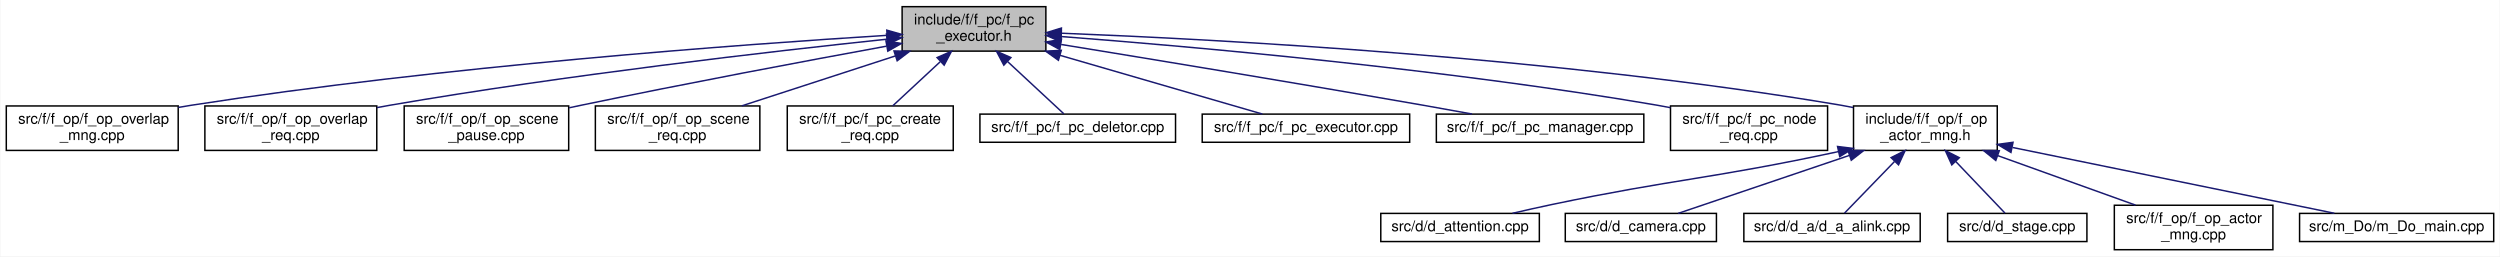
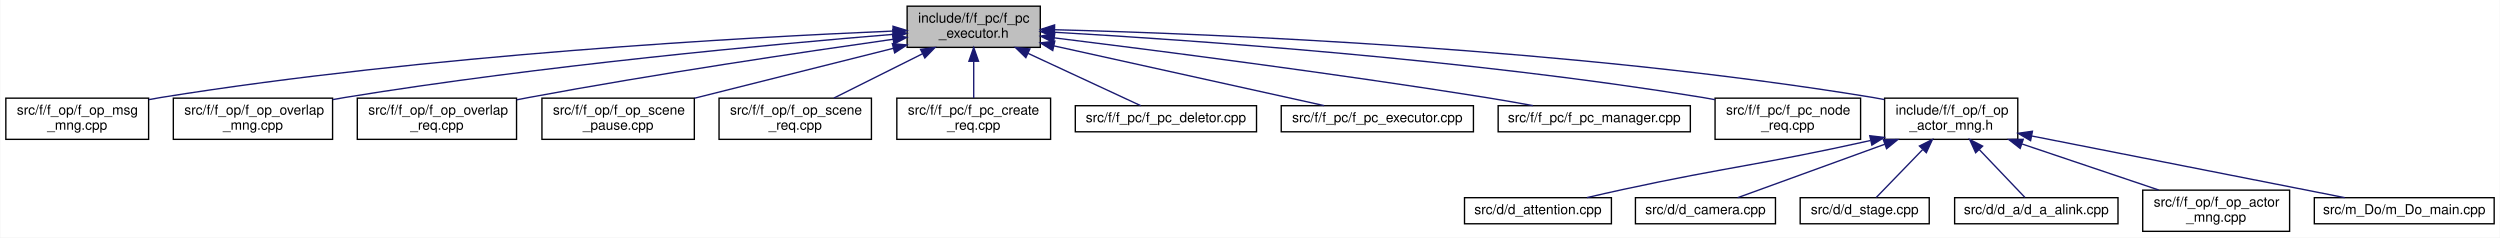
- <svg xmlns="http://www.w3.org/2000/svg" xmlns:xlink="http://www.w3.org/1999/xlink" width="1687pt" height="173pt" viewBox="0.00 0.00 1686.50 173.00">
+ <svg xmlns="http://www.w3.org/2000/svg" xmlns:xlink="http://www.w3.org/1999/xlink" width="1821pt" height="173pt" viewBox="0.00 0.00 1820.50 173.00">
  <g id="graph0" class="graph" transform="scale(1 1) rotate(0) translate(4 169)">
-     <polygon fill="white" stroke="transparent" points="-4,4 -4,-169 1682.5,-169 1682.5,4 -4,4" />
+     <polygon fill="white" stroke="transparent" points="-4,4 -4,-169 1816.5,-169 1816.5,4 -4,4" />
    <g id="node1" class="node">
      <g id="a_node1">
        <a xlink:title=" ">
-           <polygon fill="#bfbfbf" stroke="black" points="604.5,-134.5 604.5,-164.5 701.5,-164.5 701.5,-134.5 604.5,-134.5" />
-           <text text-anchor="start" x="612.5" y="-152.5" font-family="Helvetica,sans-Serif" font-size="10.00">include/f/f_pc/f_pc</text>
-           <text text-anchor="middle" x="653" y="-141.5" font-family="Helvetica,sans-Serif" font-size="10.00">_executor.h</text>
+           <polygon fill="#bfbfbf" stroke="black" points="656.5,-134.5 656.5,-164.5 753.5,-164.5 753.5,-134.5 656.5,-134.5" />
+           <text text-anchor="start" x="664.5" y="-152.5" font-family="Helvetica,sans-Serif" font-size="10.00">include/f/f_pc/f_pc</text>
+           <text text-anchor="middle" x="705" y="-141.5" font-family="Helvetica,sans-Serif" font-size="10.00">_executor.h</text>
        </a>
      </g>
    </g>
    <g id="node2" class="node">
      <g id="a_node2">
-         <a xlink:href="f__op__overlap__mng_8cpp.html" target="_top" xlink:title=" ">
-           <polygon fill="white" stroke="black" points="0,-67.5 0,-97.5 116,-97.5 116,-67.5 0,-67.5" />
-           <text text-anchor="start" x="8" y="-85.5" font-family="Helvetica,sans-Serif" font-size="10.00">src/f/f_op/f_op_overlap</text>
-           <text text-anchor="middle" x="58" y="-74.5" font-family="Helvetica,sans-Serif" font-size="10.00">_mng.cpp</text>
+         <a xlink:href="f__op__msg__mng_8cpp.html" target="_top" xlink:title=" ">
+           <polygon fill="white" stroke="black" points="0,-67.5 0,-97.5 104,-97.5 104,-67.5 0,-67.5" />
+           <text text-anchor="start" x="8" y="-85.5" font-family="Helvetica,sans-Serif" font-size="10.00">src/f/f_op/f_op_msg</text>
+           <text text-anchor="middle" x="52" y="-74.5" font-family="Helvetica,sans-Serif" font-size="10.00">_mng.cpp</text>
        </a>
      </g>
    </g>
    <g id="edge1" class="edge">
-       <path fill="none" stroke="midnightblue" d="M594.08,-145.14C496.23,-139.04 294.22,-124.31 125,-98 122.06,-97.54 119.06,-97.04 116.03,-96.5" />
-       <polygon fill="midnightblue" stroke="midnightblue" points="594.16,-148.65 604.35,-145.77 594.59,-141.66 594.16,-148.65" />
+       <path fill="none" stroke="midnightblue" d="M646.11,-146.37C539.29,-141.86 306.68,-129.1 113,-98 110.1,-97.53 107.13,-97 104.14,-96.43" />
+       <polygon fill="midnightblue" stroke="midnightblue" points="646.22,-149.88 656.36,-146.79 646.51,-142.88 646.22,-149.88" />
    </g>
    <g id="node3" class="node">
      <g id="a_node3">
-         <a xlink:href="f__op__overlap__req_8cpp.html" target="_top" xlink:title=" ">
-           <polygon fill="white" stroke="black" points="134,-67.5 134,-97.5 250,-97.5 250,-67.5 134,-67.5" />
-           <text text-anchor="start" x="142" y="-85.5" font-family="Helvetica,sans-Serif" font-size="10.00">src/f/f_op/f_op_overlap</text>
-           <text text-anchor="middle" x="192" y="-74.5" font-family="Helvetica,sans-Serif" font-size="10.00">_req.cpp</text>
+         <a xlink:href="f__op__overlap__mng_8cpp.html" target="_top" xlink:title=" ">
+           <polygon fill="white" stroke="black" points="122,-67.5 122,-97.5 238,-97.5 238,-67.5 122,-67.5" />
+           <text text-anchor="start" x="130" y="-85.5" font-family="Helvetica,sans-Serif" font-size="10.00">src/f/f_op/f_op_overlap</text>
+           <text text-anchor="middle" x="180" y="-74.5" font-family="Helvetica,sans-Serif" font-size="10.00">_mng.cpp</text>
        </a>
      </g>
    </g>
    <g id="edge2" class="edge">
-       <path fill="none" stroke="midnightblue" d="M594.26,-142.56C517.07,-134.39 377.38,-118.36 259,-98 256.07,-97.5 253.07,-96.95 250.05,-96.38" />
-       <polygon fill="midnightblue" stroke="midnightblue" points="593.96,-146.05 604.28,-143.61 594.7,-139.09 593.96,-146.05" />
+       <path fill="none" stroke="midnightblue" d="M646.32,-143.98C558.94,-136.82 389.59,-121.23 247,-98 244.06,-97.52 241.06,-97 238.03,-96.44" />
+       <polygon fill="midnightblue" stroke="midnightblue" points="646.06,-147.47 656.31,-144.79 646.62,-140.5 646.06,-147.47" />
    </g>
    <g id="node4" class="node">
      <g id="a_node4">
-         <a xlink:href="f__op__scene__pause_8cpp.html" target="_top" xlink:title=" ">
-           <polygon fill="white" stroke="black" points="268.5,-67.5 268.5,-97.5 379.5,-97.5 379.5,-67.5 268.5,-67.5" />
-           <text text-anchor="start" x="276.5" y="-85.5" font-family="Helvetica,sans-Serif" font-size="10.00">src/f/f_op/f_op_scene</text>
-           <text text-anchor="middle" x="324" y="-74.5" font-family="Helvetica,sans-Serif" font-size="10.00">_pause.cpp</text>
+         <a xlink:href="f__op__overlap__req_8cpp.html" target="_top" xlink:title=" ">
+           <polygon fill="white" stroke="black" points="256,-67.5 256,-97.5 372,-97.5 372,-67.5 256,-67.5" />
+           <text text-anchor="start" x="264" y="-85.5" font-family="Helvetica,sans-Serif" font-size="10.00">src/f/f_op/f_op_overlap</text>
+           <text text-anchor="middle" x="314" y="-74.5" font-family="Helvetica,sans-Serif" font-size="10.00">_req.cpp</text>
        </a>
      </g>
    </g>
    <g id="edge3" class="edge">
-       <path fill="none" stroke="midnightblue" d="M594.02,-137.86C540.24,-128.02 458.64,-112.73 388,-98 385.32,-97.44 382.59,-96.86 379.82,-96.27" />
-       <polygon fill="midnightblue" stroke="midnightblue" points="593.59,-141.34 604.06,-139.7 594.85,-134.46 593.59,-141.34" />
+       <path fill="none" stroke="midnightblue" d="M646.21,-140.39C581.16,-131.17 473.31,-115.17 381,-98 378.07,-97.46 375.08,-96.88 372.06,-96.28" />
+       <polygon fill="midnightblue" stroke="midnightblue" points="645.88,-143.88 656.27,-141.81 646.86,-136.95 645.88,-143.88" />
    </g>
    <g id="node5" class="node">
      <g id="a_node5">
-         <a xlink:href="f__op__scene__req_8cpp.html" target="_top" xlink:title=" ">
-           <polygon fill="white" stroke="black" points="397.5,-67.5 397.5,-97.5 508.5,-97.5 508.5,-67.5 397.5,-67.5" />
-           <text text-anchor="start" x="405.5" y="-85.5" font-family="Helvetica,sans-Serif" font-size="10.00">src/f/f_op/f_op_scene</text>
-           <text text-anchor="middle" x="453" y="-74.5" font-family="Helvetica,sans-Serif" font-size="10.00">_req.cpp</text>
+         <a xlink:href="f__op__scene__pause_8cpp.html" target="_top" xlink:title=" ">
+           <polygon fill="white" stroke="black" points="390.5,-67.5 390.5,-97.5 501.5,-97.5 501.5,-67.5 390.5,-67.5" />
+           <text text-anchor="start" x="398.5" y="-85.5" font-family="Helvetica,sans-Serif" font-size="10.00">src/f/f_op/f_op_scene</text>
+           <text text-anchor="middle" x="446" y="-74.5" font-family="Helvetica,sans-Serif" font-size="10.00">_pause.cpp</text>
        </a>
      </g>
    </g>
    <g id="edge4" class="edge">
-       <path fill="none" stroke="midnightblue" d="M599.85,-131.23C567.5,-120.71 526.69,-107.45 496.31,-97.58" />
-       <polygon fill="midnightblue" stroke="midnightblue" points="599.01,-134.63 609.6,-134.4 601.17,-127.98 599.01,-134.63" />
+       <path fill="none" stroke="midnightblue" d="M646.44,-133.8C603.08,-122.92 544.36,-108.19 501.69,-97.48" />
+       <polygon fill="midnightblue" stroke="midnightblue" points="645.73,-137.23 656.28,-136.27 647.44,-130.45 645.73,-137.23" />
    </g>
    <g id="node6" class="node">
      <g id="a_node6">
-         <a xlink:href="f__pc__create__req_8cpp.html" target="_top" xlink:title=" ">
-           <polygon fill="white" stroke="black" points="527,-67.5 527,-97.5 639,-97.5 639,-67.5 527,-67.5" />
-           <text text-anchor="start" x="535" y="-85.5" font-family="Helvetica,sans-Serif" font-size="10.00">src/f/f_pc/f_pc_create</text>
-           <text text-anchor="middle" x="583" y="-74.5" font-family="Helvetica,sans-Serif" font-size="10.00">_req.cpp</text>
+         <a xlink:href="f__op__scene__req_8cpp.html" target="_top" xlink:title=" ">
+           <polygon fill="white" stroke="black" points="519.5,-67.5 519.5,-97.5 630.5,-97.5 630.5,-67.5 519.5,-67.5" />
+           <text text-anchor="start" x="527.5" y="-85.5" font-family="Helvetica,sans-Serif" font-size="10.00">src/f/f_op/f_op_scene</text>
+           <text text-anchor="middle" x="575" y="-74.5" font-family="Helvetica,sans-Serif" font-size="10.00">_req.cpp</text>
        </a>
      </g>
    </g>
    <g id="edge5" class="edge">
-       <path fill="none" stroke="midnightblue" d="M630.18,-127.31C619.68,-117.56 607.51,-106.26 598.16,-97.58" />
-       <polygon fill="midnightblue" stroke="midnightblue" points="628.1,-130.16 637.81,-134.4 632.86,-125.03 628.1,-130.16" />
+       <path fill="none" stroke="midnightblue" d="M667.71,-129.85C647.15,-119.58 622.05,-107.03 603.15,-97.58" />
+       <polygon fill="midnightblue" stroke="midnightblue" points="666.28,-133.05 676.79,-134.4 669.41,-126.79 666.28,-133.05" />
    </g>
    <g id="node7" class="node">
      <g id="a_node7">
-         <a xlink:href="f__pc__deletor_8cpp.html" target="_top" xlink:title=" ">
-           <polygon fill="white" stroke="black" points="657,-73 657,-92 789,-92 789,-73 657,-73" />
-           <text text-anchor="middle" x="723" y="-80" font-family="Helvetica,sans-Serif" font-size="10.00">src/f/f_pc/f_pc_deletor.cpp</text>
+         <a xlink:href="f__pc__create__req_8cpp.html" target="_top" xlink:title=" ">
+           <polygon fill="white" stroke="black" points="649,-67.5 649,-97.5 761,-97.5 761,-67.5 649,-67.5" />
+           <text text-anchor="start" x="657" y="-85.5" font-family="Helvetica,sans-Serif" font-size="10.00">src/f/f_pc/f_pc_create</text>
+           <text text-anchor="middle" x="705" y="-74.5" font-family="Helvetica,sans-Serif" font-size="10.00">_req.cpp</text>
        </a>
      </g>
    </g>
    <g id="edge6" class="edge">
-       <path fill="none" stroke="midnightblue" d="M675.79,-127.34C688.65,-115.4 704.01,-101.14 713.64,-92.19" />
-       <polygon fill="midnightblue" stroke="midnightblue" points="673.14,-125.03 668.19,-134.4 677.9,-130.16 673.14,-125.03" />
+       <path fill="none" stroke="midnightblue" d="M705,-124.11C705,-115.15 705,-105.32 705,-97.58" />
+       <polygon fill="midnightblue" stroke="midnightblue" points="701.5,-124.4 705,-134.4 708.5,-124.4 701.5,-124.4" />
    </g>
    <g id="node8" class="node">
      <g id="a_node8">
-         <a xlink:href="f__pc__executor_8cpp.html" target="_top" xlink:title=" ">
-           <polygon fill="white" stroke="black" points="807,-73 807,-92 947,-92 947,-73 807,-73" />
-           <text text-anchor="middle" x="877" y="-80" font-family="Helvetica,sans-Serif" font-size="10.00">src/f/f_pc/f_pc_executor.cpp</text>
+         <a xlink:href="f__pc__deletor_8cpp.html" target="_top" xlink:title=" ">
+           <polygon fill="white" stroke="black" points="779,-73 779,-92 911,-92 911,-73 779,-73" />
+           <text text-anchor="middle" x="845" y="-80" font-family="Helvetica,sans-Serif" font-size="10.00">src/f/f_pc/f_pc_deletor.cpp</text>
        </a>
      </g>
    </g>
    <g id="edge7" class="edge">
-       <path fill="none" stroke="midnightblue" d="M711,-131.67C754.78,-118.97 813.03,-102.06 847.61,-92.03" />
-       <polygon fill="midnightblue" stroke="midnightblue" points="709.96,-128.33 701.33,-134.48 711.91,-135.05 709.96,-128.33" />
+       <path fill="none" stroke="midnightblue" d="M744.56,-130.13C771.51,-117.62 805.93,-101.64 826.68,-92.01" />
+       <polygon fill="midnightblue" stroke="midnightblue" points="742.97,-127.01 735.38,-134.4 745.92,-133.36 742.97,-127.01" />
    </g>
    <g id="node9" class="node">
      <g id="a_node9">
-         <a xlink:href="f__pc__manager_8cpp.html" target="_top" xlink:title=" ">
-           <polygon fill="white" stroke="black" points="965,-73 965,-92 1105,-92 1105,-73 965,-73" />
-           <text text-anchor="middle" x="1035" y="-80" font-family="Helvetica,sans-Serif" font-size="10.00">src/f/f_pc/f_pc_manager.cpp</text>
+         <a xlink:href="f__pc__executor_8cpp.html" target="_top" xlink:title=" ">
+           <polygon fill="white" stroke="black" points="929,-73 929,-92 1069,-92 1069,-73 929,-73" />
+           <text text-anchor="middle" x="999" y="-80" font-family="Helvetica,sans-Serif" font-size="10.00">src/f/f_pc/f_pc_executor.cpp</text>
        </a>
      </g>
    </g>
    <g id="edge8" class="edge">
-       <path fill="none" stroke="midnightblue" d="M711.8,-138.99C772.88,-129.05 871.21,-112.85 956,-98 966.71,-96.12 978.23,-94.05 989.07,-92.06" />
-       <polygon fill="midnightblue" stroke="midnightblue" points="710.89,-135.59 701.58,-140.65 712.02,-142.5 710.89,-135.59" />
+       <path fill="none" stroke="midnightblue" d="M763.37,-135.59C821.78,-122.68 909.97,-103.18 960.25,-92.07" />
+       <polygon fill="midnightblue" stroke="midnightblue" points="762.56,-132.19 753.55,-137.77 764.07,-139.03 762.56,-132.19" />
    </g>
    <g id="node10" class="node">
      <g id="a_node10">
-         <a xlink:href="f__pc__node__req_8cpp.html" target="_top" xlink:title=" ">
-           <polygon fill="white" stroke="black" points="1123,-67.5 1123,-97.5 1229,-97.5 1229,-67.5 1123,-67.5" />
-           <text text-anchor="start" x="1131" y="-85.5" font-family="Helvetica,sans-Serif" font-size="10.00">src/f/f_pc/f_pc_node</text>
-           <text text-anchor="middle" x="1176" y="-74.5" font-family="Helvetica,sans-Serif" font-size="10.00">_req.cpp</text>
+         <a xlink:href="f__pc__manager_8cpp.html" target="_top" xlink:title=" ">
+           <polygon fill="white" stroke="black" points="1087,-73 1087,-92 1227,-92 1227,-73 1087,-73" />
+           <text text-anchor="middle" x="1157" y="-80" font-family="Helvetica,sans-Serif" font-size="10.00">src/f/f_pc/f_pc_manager.cpp</text>
        </a>
      </g>
    </g>
    <g id="edge9" class="edge">
-       <path fill="none" stroke="midnightblue" d="M711.77,-144.35C799.69,-137.62 970.48,-122.55 1114,-98 1116.94,-97.5 1119.95,-96.94 1122.99,-96.34" />
-       <polygon fill="midnightblue" stroke="midnightblue" points="711.43,-140.86 701.72,-145.11 711.95,-147.84 711.43,-140.86" />
+       <path fill="none" stroke="midnightblue" d="M763.69,-141.42C837.27,-132.34 967.21,-115.66 1078,-98 1089.15,-96.22 1101.16,-94.12 1112.36,-92.07" />
+       <polygon fill="midnightblue" stroke="midnightblue" points="763.19,-137.95 753.69,-142.65 764.04,-144.9 763.19,-137.95" />
    </g>
    <g id="node11" class="node">
      <g id="a_node11">
-         <a xlink:href="f__op__actor__mng_8h.html" target="_top" xlink:title=" ">
-           <polygon fill="white" stroke="black" points="1246.5,-67.5 1246.5,-97.5 1343.5,-97.5 1343.5,-67.5 1246.5,-67.5" />
-           <text text-anchor="start" x="1254.5" y="-85.5" font-family="Helvetica,sans-Serif" font-size="10.00">include/f/f_op/f_op</text>
-           <text text-anchor="middle" x="1295" y="-74.5" font-family="Helvetica,sans-Serif" font-size="10.00">_actor_mng.h</text>
+         <a xlink:href="f__pc__node__req_8cpp.html" target="_top" xlink:title=" ">
+           <polygon fill="white" stroke="black" points="1245,-67.5 1245,-97.5 1351,-97.5 1351,-67.5 1245,-67.5" />
+           <text text-anchor="start" x="1253" y="-85.5" font-family="Helvetica,sans-Serif" font-size="10.00">src/f/f_pc/f_pc_node</text>
+           <text text-anchor="middle" x="1298" y="-74.5" font-family="Helvetica,sans-Serif" font-size="10.00">_req.cpp</text>
        </a>
      </g>
    </g>
    <g id="edge10" class="edge">
-       <path fill="none" stroke="midnightblue" d="M712.05,-146.58C818.05,-142.44 1047.35,-130.26 1238,-98 1240.72,-97.54 1243.5,-97.02 1246.29,-96.45" />
-       <polygon fill="midnightblue" stroke="midnightblue" points="711.74,-143.09 701.88,-146.97 712,-150.09 711.74,-143.09" />
+       <path fill="none" stroke="midnightblue" d="M763.63,-145.52C861.85,-139.94 1065.65,-125.89 1236,-98 1238.95,-97.52 1241.96,-96.98 1244.99,-96.39" />
+       <polygon fill="midnightblue" stroke="midnightblue" points="763.39,-142.02 753.6,-146.08 763.78,-149.01 763.39,-142.02" />
    </g>
    <g id="node12" class="node">
      <g id="a_node12">
-         <a xlink:href="d__attention_8cpp.html" target="_top" xlink:title=" ">
-           <polygon fill="white" stroke="black" points="927.5,-6 927.5,-25 1034.5,-25 1034.5,-6 927.5,-6" />
-           <text text-anchor="middle" x="981" y="-13" font-family="Helvetica,sans-Serif" font-size="10.00">src/d/d_attention.cpp</text>
+         <a xlink:href="f__op__actor__mng_8h.html" target="_top" xlink:title=" ">
+           <polygon fill="white" stroke="black" points="1368.5,-67.5 1368.5,-97.5 1465.5,-97.5 1465.5,-67.5 1368.5,-67.5" />
+           <text text-anchor="start" x="1376.5" y="-85.5" font-family="Helvetica,sans-Serif" font-size="10.00">include/f/f_op/f_op</text>
+           <text text-anchor="middle" x="1417" y="-74.5" font-family="Helvetica,sans-Serif" font-size="10.00">_actor_mng.h</text>
        </a>
      </g>
    </g>
    <g id="edge11" class="edge">
-       <path fill="none" stroke="midnightblue" d="M1236.28,-66.7C1150.19,-48.17 1126.15,-48.39 1043,-31 1034.34,-29.19 1025.04,-27.09 1016.35,-25.07" />
-       <polygon fill="midnightblue" stroke="midnightblue" points="1235.72,-70.16 1246.23,-68.87 1237.21,-63.32 1235.72,-70.16" />
+       <path fill="none" stroke="midnightblue" d="M763.84,-147.35C879.03,-144.36 1142.06,-133.85 1360,-98 1362.72,-97.55 1365.5,-97.04 1368.3,-96.48" />
+       <polygon fill="midnightblue" stroke="midnightblue" points="763.73,-143.85 753.82,-147.6 763.91,-150.85 763.73,-143.85" />
    </g>
    <g id="node13" class="node">
      <g id="a_node13">
-         <a xlink:href="d__camera_8cpp.html" target="_top" xlink:title=" ">
-           <polygon fill="white" stroke="black" points="1052,-6 1052,-25 1154,-25 1154,-6 1052,-6" />
-           <text text-anchor="middle" x="1103" y="-13" font-family="Helvetica,sans-Serif" font-size="10.00">src/d/d_camera.cpp</text>
+         <a xlink:href="d__attention_8cpp.html" target="_top" xlink:title=" ">
+           <polygon fill="white" stroke="black" points="1062.5,-6 1062.5,-25 1169.5,-25 1169.5,-6 1062.5,-6" />
+           <text text-anchor="middle" x="1116" y="-13" font-family="Helvetica,sans-Serif" font-size="10.00">src/d/d_attention.cpp</text>
        </a>
      </g>
    </g>
    <g id="edge12" class="edge">
-       <path fill="none" stroke="midnightblue" d="M1243.63,-64.11C1206.27,-51.46 1157.33,-34.89 1128.13,-25.01" />
-       <polygon fill="midnightblue" stroke="midnightblue" points="1242.74,-67.5 1253.34,-67.4 1244.99,-60.87 1242.74,-67.5" />
+       <path fill="none" stroke="midnightblue" d="M1358.14,-66.64C1277.84,-48.77 1255.45,-47.71 1178,-31 1169.46,-29.16 1160.29,-27.07 1151.69,-25.07" />
+       <polygon fill="midnightblue" stroke="midnightblue" points="1357.7,-70.13 1368.22,-68.91 1359.23,-63.3 1357.7,-70.13" />
    </g>
    <g id="node14" class="node">
      <g id="a_node14">
-         <a xlink:href="d__a__alink_8cpp.html" target="_top" xlink:title=" ">
-           <polygon fill="white" stroke="black" points="1172.5,-6 1172.5,-25 1291.5,-25 1291.5,-6 1172.5,-6" />
-           <text text-anchor="middle" x="1232" y="-13" font-family="Helvetica,sans-Serif" font-size="10.00">src/d/d_a/d_a_alink.cpp</text>
+         <a xlink:href="d__camera_8cpp.html" target="_top" xlink:title=" ">
+           <polygon fill="white" stroke="black" points="1187,-6 1187,-25 1289,-25 1289,-6 1187,-6" />
+           <text text-anchor="middle" x="1238" y="-13" font-family="Helvetica,sans-Serif" font-size="10.00">src/d/d_camera.cpp</text>
        </a>
      </g>
    </g>
    <g id="edge13" class="edge">
-       <path fill="none" stroke="midnightblue" d="M1274.16,-60C1262.66,-48.13 1249.01,-34.05 1240.43,-25.19" />
-       <polygon fill="midnightblue" stroke="midnightblue" points="1271.86,-62.65 1281.33,-67.4 1276.88,-57.78 1271.86,-62.65" />
+       <path fill="none" stroke="midnightblue" d="M1368.66,-63.95C1333.89,-51.32 1288.53,-34.85 1261.43,-25.01" />
+       <polygon fill="midnightblue" stroke="midnightblue" points="1367.57,-67.27 1378.16,-67.4 1369.95,-60.69 1367.57,-67.27" />
    </g>
    <g id="node15" class="node">
      <g id="a_node15">
        <a xlink:href="d__stage_8cpp.html" target="_top" xlink:title=" ">
-           <polygon fill="white" stroke="black" points="1310,-6 1310,-25 1404,-25 1404,-6 1310,-6" />
-           <text text-anchor="middle" x="1357" y="-13" font-family="Helvetica,sans-Serif" font-size="10.00">src/d/d_stage.cpp</text>
+           <polygon fill="white" stroke="black" points="1307,-6 1307,-25 1401,-25 1401,-6 1307,-6" />
+           <text text-anchor="middle" x="1354" y="-13" font-family="Helvetica,sans-Serif" font-size="10.00">src/d/d_stage.cpp</text>
        </a>
      </g>
    </g>
    <g id="edge14" class="edge">
-       <path fill="none" stroke="midnightblue" d="M1315.51,-60C1326.83,-48.13 1340.26,-34.05 1348.71,-25.19" />
-       <polygon fill="midnightblue" stroke="midnightblue" points="1312.82,-57.74 1308.45,-67.4 1317.89,-62.58 1312.82,-57.74" />
+       <path fill="none" stroke="midnightblue" d="M1396.16,-60C1384.66,-48.13 1371.01,-34.05 1362.43,-25.19" />
+       <polygon fill="midnightblue" stroke="midnightblue" points="1393.86,-62.65 1403.33,-67.4 1398.88,-57.78 1393.86,-62.65" />
    </g>
    <g id="node16" class="node">
      <g id="a_node16">
-         <a xlink:href="f__op__actor__mng_8cpp.html" target="_top" xlink:title=" ">
-           <polygon fill="white" stroke="black" points="1422.5,-0.5 1422.5,-30.5 1529.5,-30.5 1529.5,-0.5 1422.5,-0.5" />
-           <text text-anchor="start" x="1430.5" y="-18.5" font-family="Helvetica,sans-Serif" font-size="10.00">src/f/f_op/f_op_actor</text>
-           <text text-anchor="middle" x="1476" y="-7.5" font-family="Helvetica,sans-Serif" font-size="10.00">_mng.cpp</text>
+         <a xlink:href="d__a__alink_8cpp.html" target="_top" xlink:title=" ">
+           <polygon fill="white" stroke="black" points="1419.5,-6 1419.5,-25 1538.5,-25 1538.5,-6 1419.5,-6" />
+           <text text-anchor="middle" x="1479" y="-13" font-family="Helvetica,sans-Serif" font-size="10.00">src/d/d_a/d_a_alink.cpp</text>
        </a>
      </g>
    </g>
    <g id="edge15" class="edge">
-       <path fill="none" stroke="midnightblue" d="M1343.86,-63.96C1373.01,-53.48 1409.54,-40.37 1436.8,-30.58" />
-       <polygon fill="midnightblue" stroke="midnightblue" points="1342.5,-60.72 1334.27,-67.4 1344.87,-67.31 1342.5,-60.72" />
+       <path fill="none" stroke="midnightblue" d="M1437.51,-60C1448.83,-48.13 1462.26,-34.05 1470.71,-25.19" />
+       <polygon fill="midnightblue" stroke="midnightblue" points="1434.82,-57.74 1430.45,-67.4 1439.89,-62.58 1434.82,-57.74" />
    </g>
    <g id="node17" class="node">
      <g id="a_node17">
+         <a xlink:href="f__op__actor__mng_8cpp.html" target="_top" xlink:title=" ">
+           <polygon fill="white" stroke="black" points="1556.5,-0.5 1556.5,-30.5 1663.5,-30.5 1663.5,-0.5 1556.5,-0.5" />
+           <text text-anchor="start" x="1564.5" y="-18.5" font-family="Helvetica,sans-Serif" font-size="10.00">src/f/f_op/f_op_actor</text>
+           <text text-anchor="middle" x="1610" y="-7.5" font-family="Helvetica,sans-Serif" font-size="10.00">_mng.cpp</text>
+         </a>
+       </g>
+     </g>
+     <g id="edge16" class="edge">
+       <path fill="none" stroke="midnightblue" d="M1468.69,-64.09C1499.84,-53.6 1539.01,-40.41 1568.2,-30.58" />
+       <polygon fill="midnightblue" stroke="midnightblue" points="1467.24,-60.89 1458.88,-67.4 1469.47,-67.52 1467.24,-60.89" />
+     </g>
+     <g id="node18" class="node">
+       <g id="a_node18">
        <a xlink:href="m__Do__main_8cpp.html" target="_top" xlink:title=" ">
-           <polygon fill="white" stroke="black" points="1547.5,-6 1547.5,-25 1678.5,-25 1678.5,-6 1547.5,-6" />
-           <text text-anchor="middle" x="1613" y="-13" font-family="Helvetica,sans-Serif" font-size="10.00">src/m_Do/m_Do_main.cpp</text>
-         </a>
-       </g>
-     </g>
-     <g id="edge16" class="edge">
-       <path fill="none" stroke="midnightblue" d="M1353.83,-69.48C1416.85,-56.59 1515.31,-36.47 1570.97,-25.09" />
-       <polygon fill="midnightblue" stroke="midnightblue" points="1352.74,-66.13 1343.64,-71.56 1354.14,-72.98 1352.74,-66.13" />
+           <polygon fill="white" stroke="black" points="1681.5,-6 1681.5,-25 1812.5,-25 1812.5,-6 1681.5,-6" />
+           <text text-anchor="middle" x="1747" y="-13" font-family="Helvetica,sans-Serif" font-size="10.00">src/m_Do/m_Do_main.cpp</text>
+         </a>
+       </g>
+     </g>
+     <g id="edge17" class="edge">
+       <path fill="none" stroke="midnightblue" d="M1475.84,-69.91C1541.23,-57.03 1645.27,-36.54 1703.64,-25.04" />
+       <polygon fill="midnightblue" stroke="midnightblue" points="1474.83,-66.54 1465.69,-71.91 1476.18,-73.41 1474.83,-66.54" />
    </g>
  </g>
</svg>
